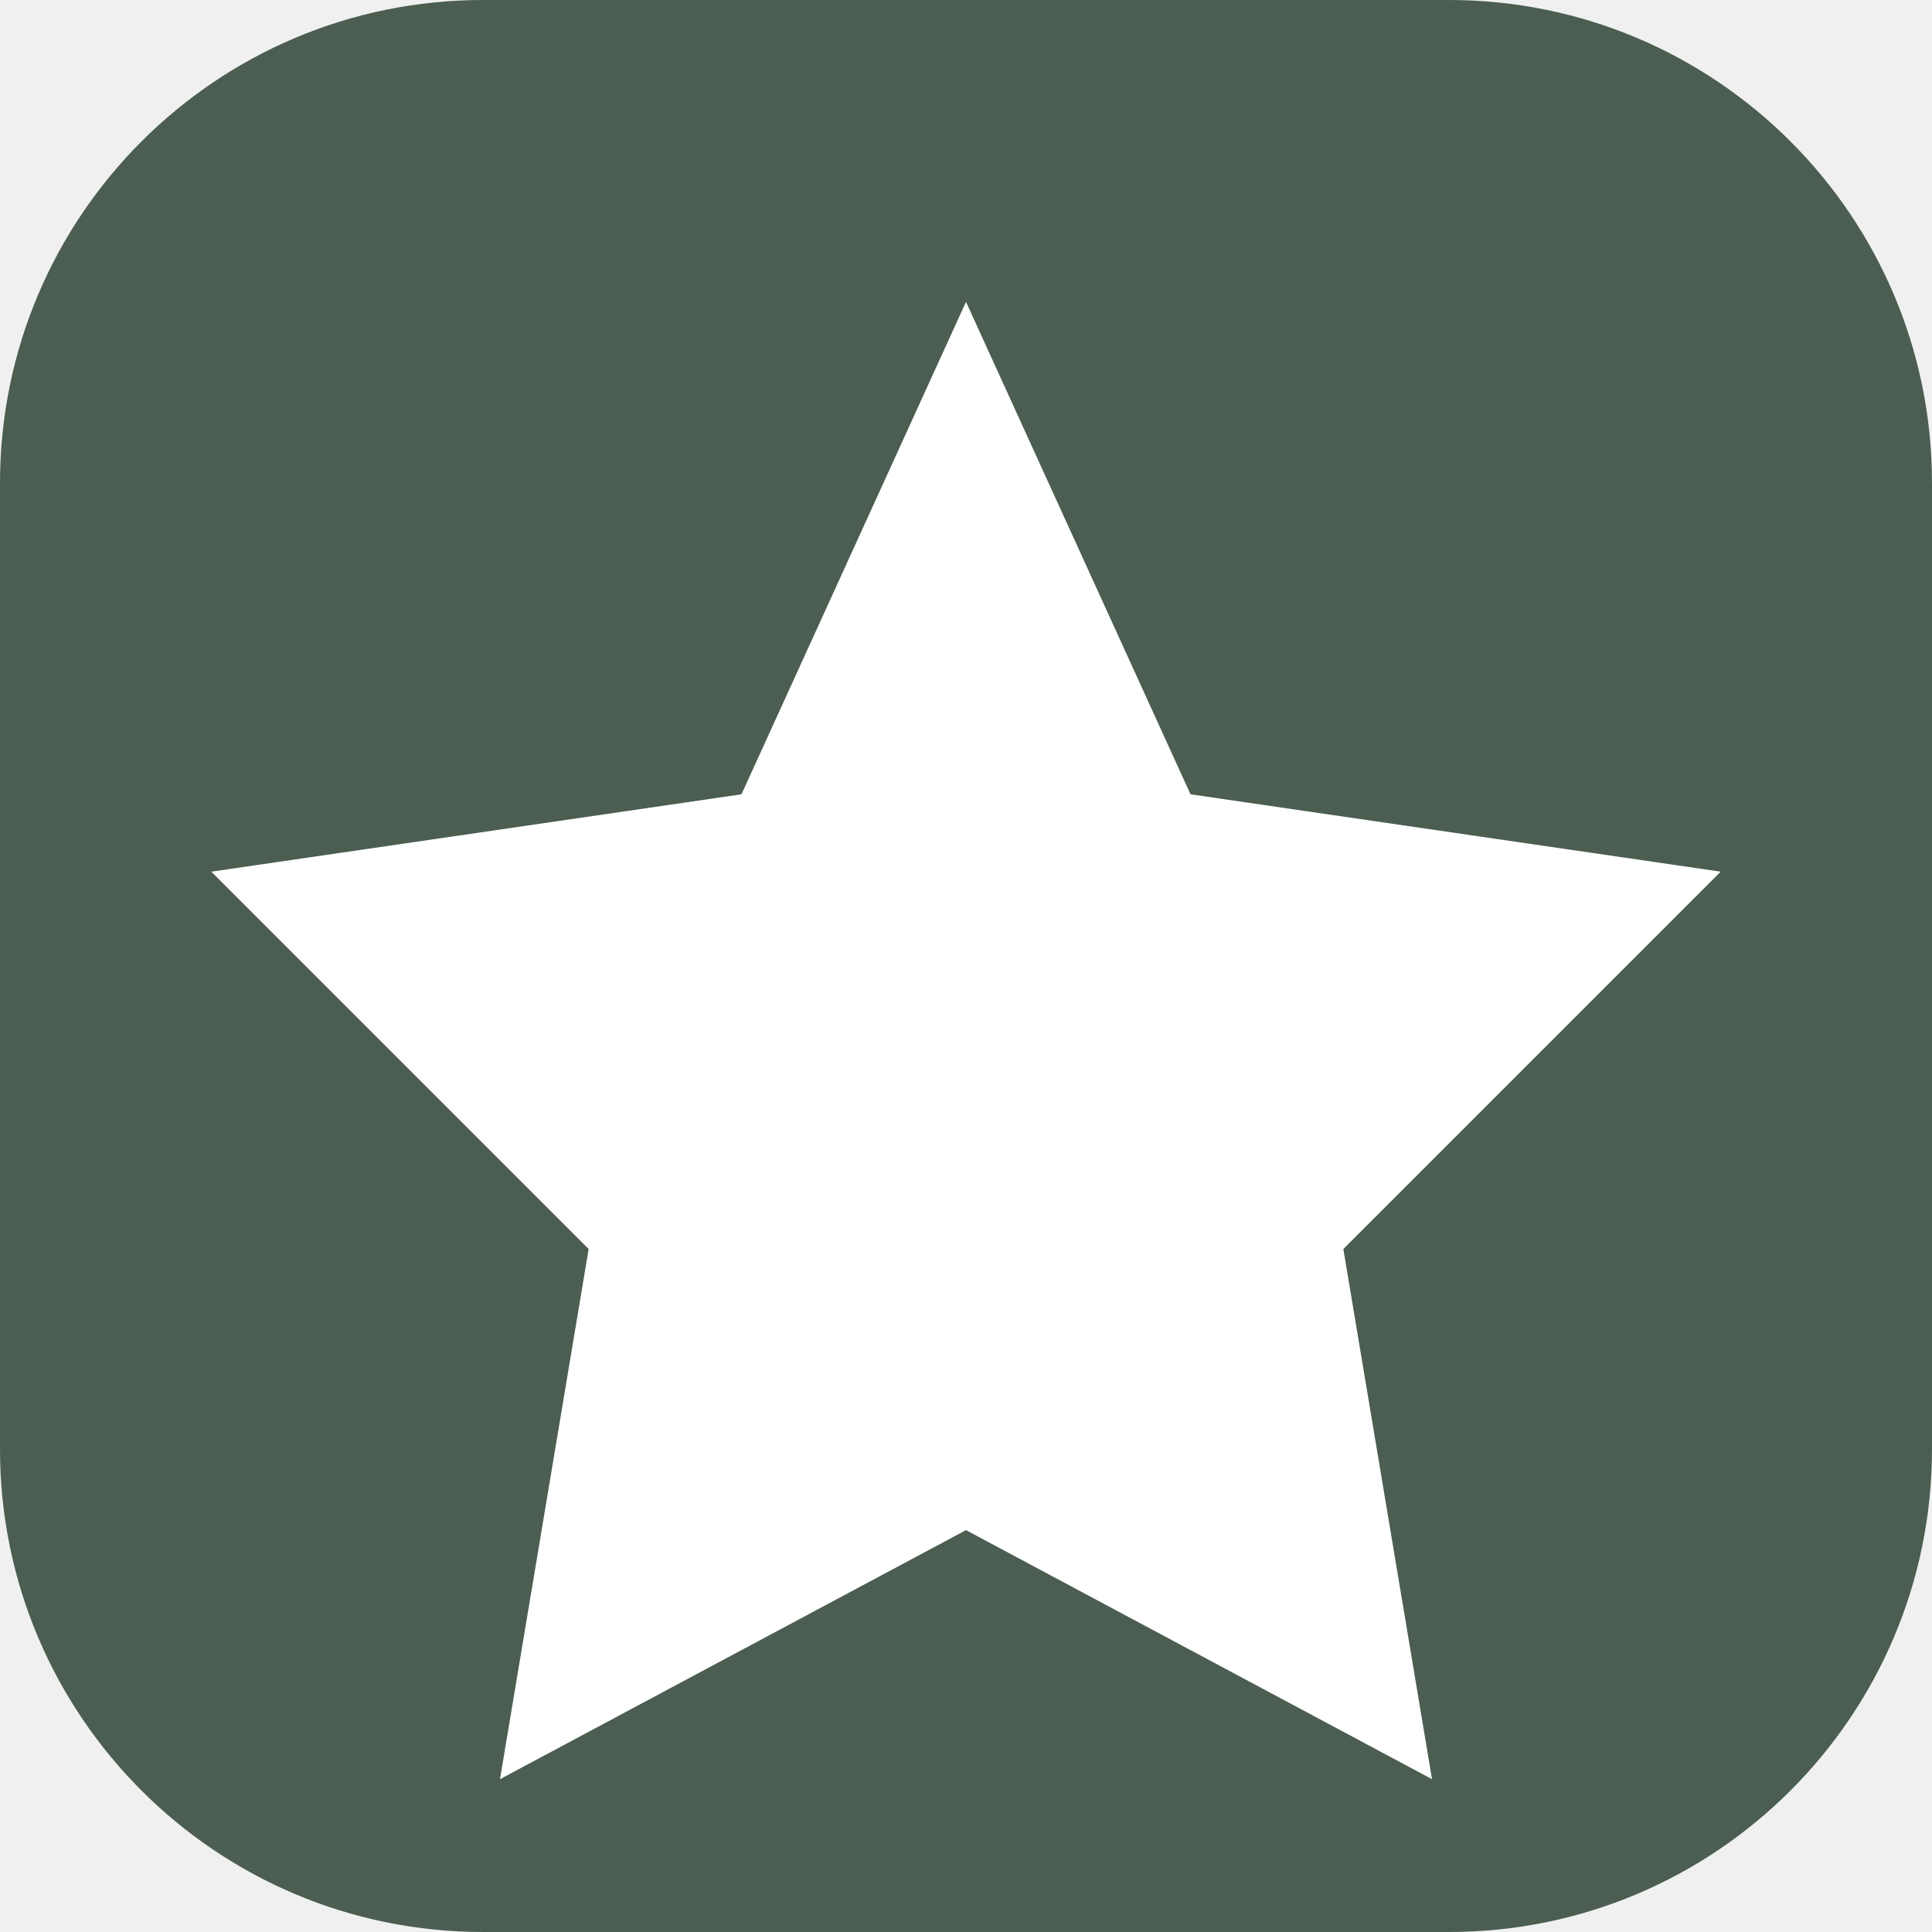
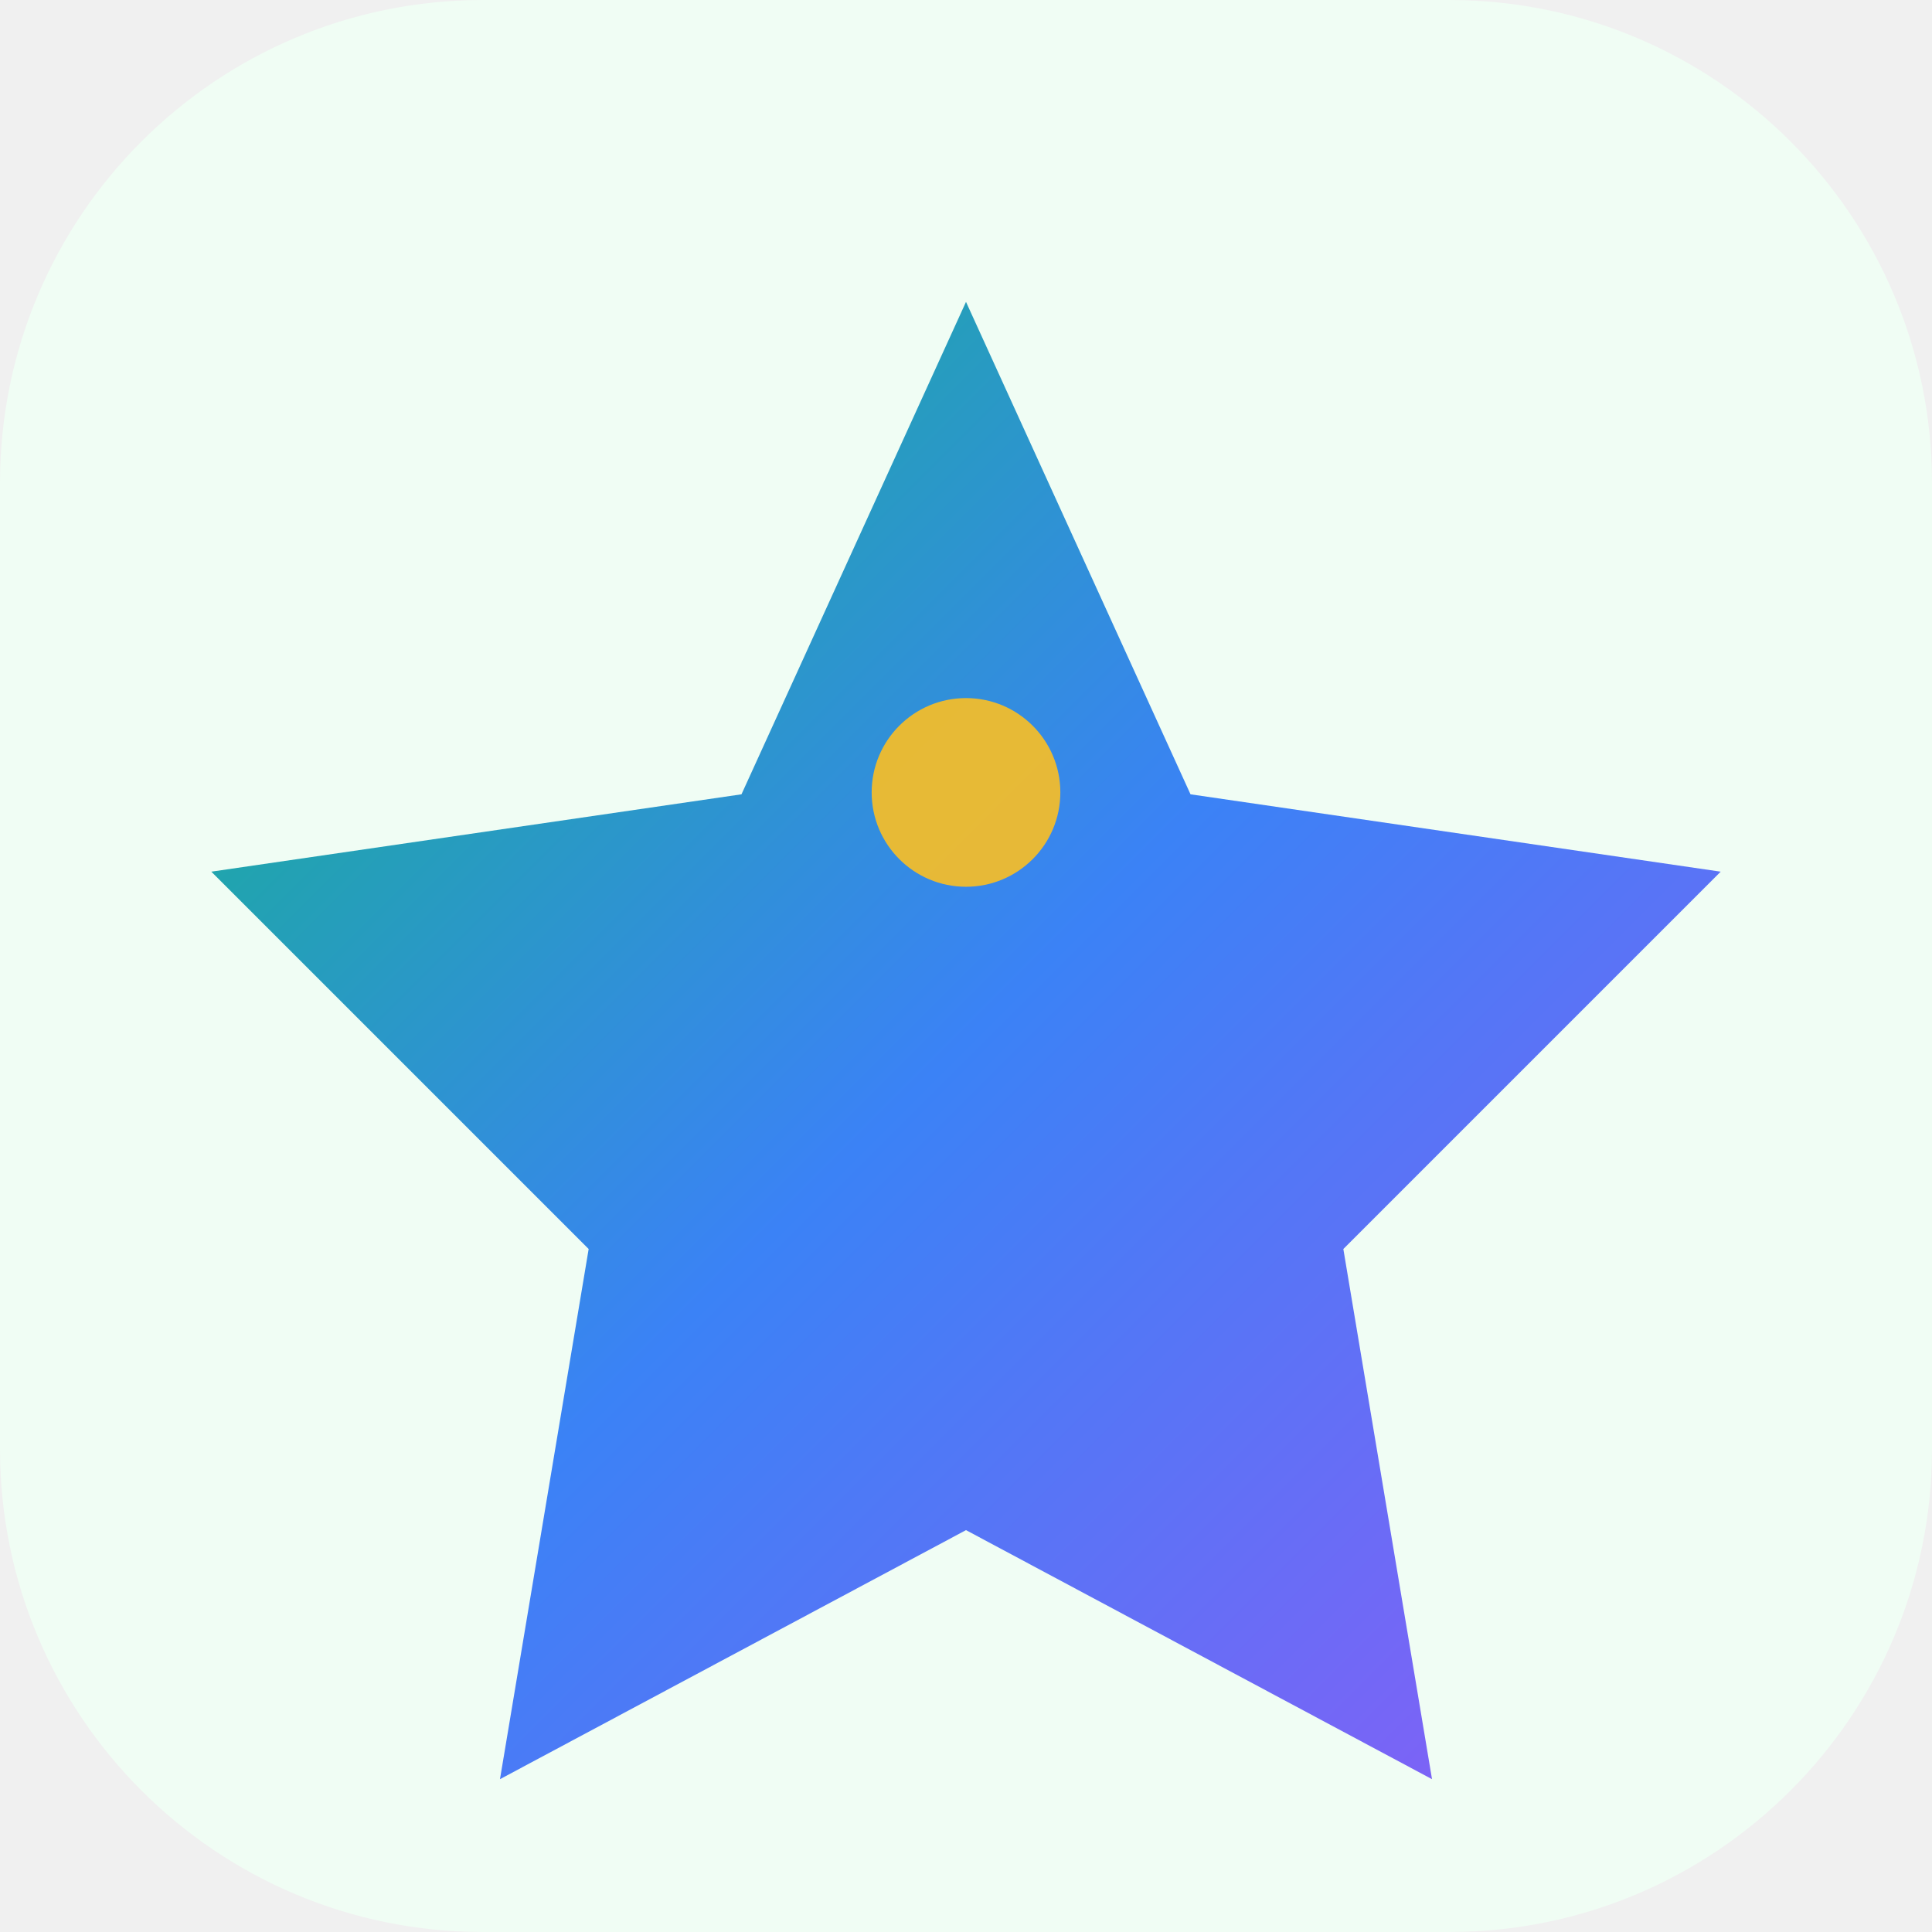
<svg xmlns="http://www.w3.org/2000/svg" viewBox="0 0 512 512">
-   <rect width="512" height="512" rx="128" fill="#4B5E51" />
-   <path d="M256 80L315.5 210.5L456 231L356 331L379.5 471.5L256 405.5L132.5 471.5L156 331L56 231L196.5 210.5L256 80Z" fill="white" />
+   <defs>
+     <linearGradient id="grad" x1="0%" y1="0%" x2="100%" y2="100%">
+       <stop offset="0%" style="stop-color:#10b981;stop-opacity:1" />
+       <stop offset="50%" style="stop-color:#3b82f6;stop-opacity:1" />
+       <stop offset="100%" style="stop-color:#8b5cf6;stop-opacity:1" />
+     </linearGradient>
+   </defs>
+   <rect width="512" height="512" rx="128" fill="#f0fdf4" />
+   <path d="M256 80L315.5 210.5L456 231L356 331L379.5 471.5L256 405.5L132.5 471.5L156 331L56 231L196.5 210.5L256 80Z" fill="url(#grad)" />
+   <circle cx="256" cy="210" r="25" fill="#fbbf24" opacity="0.9" />
</svg>
